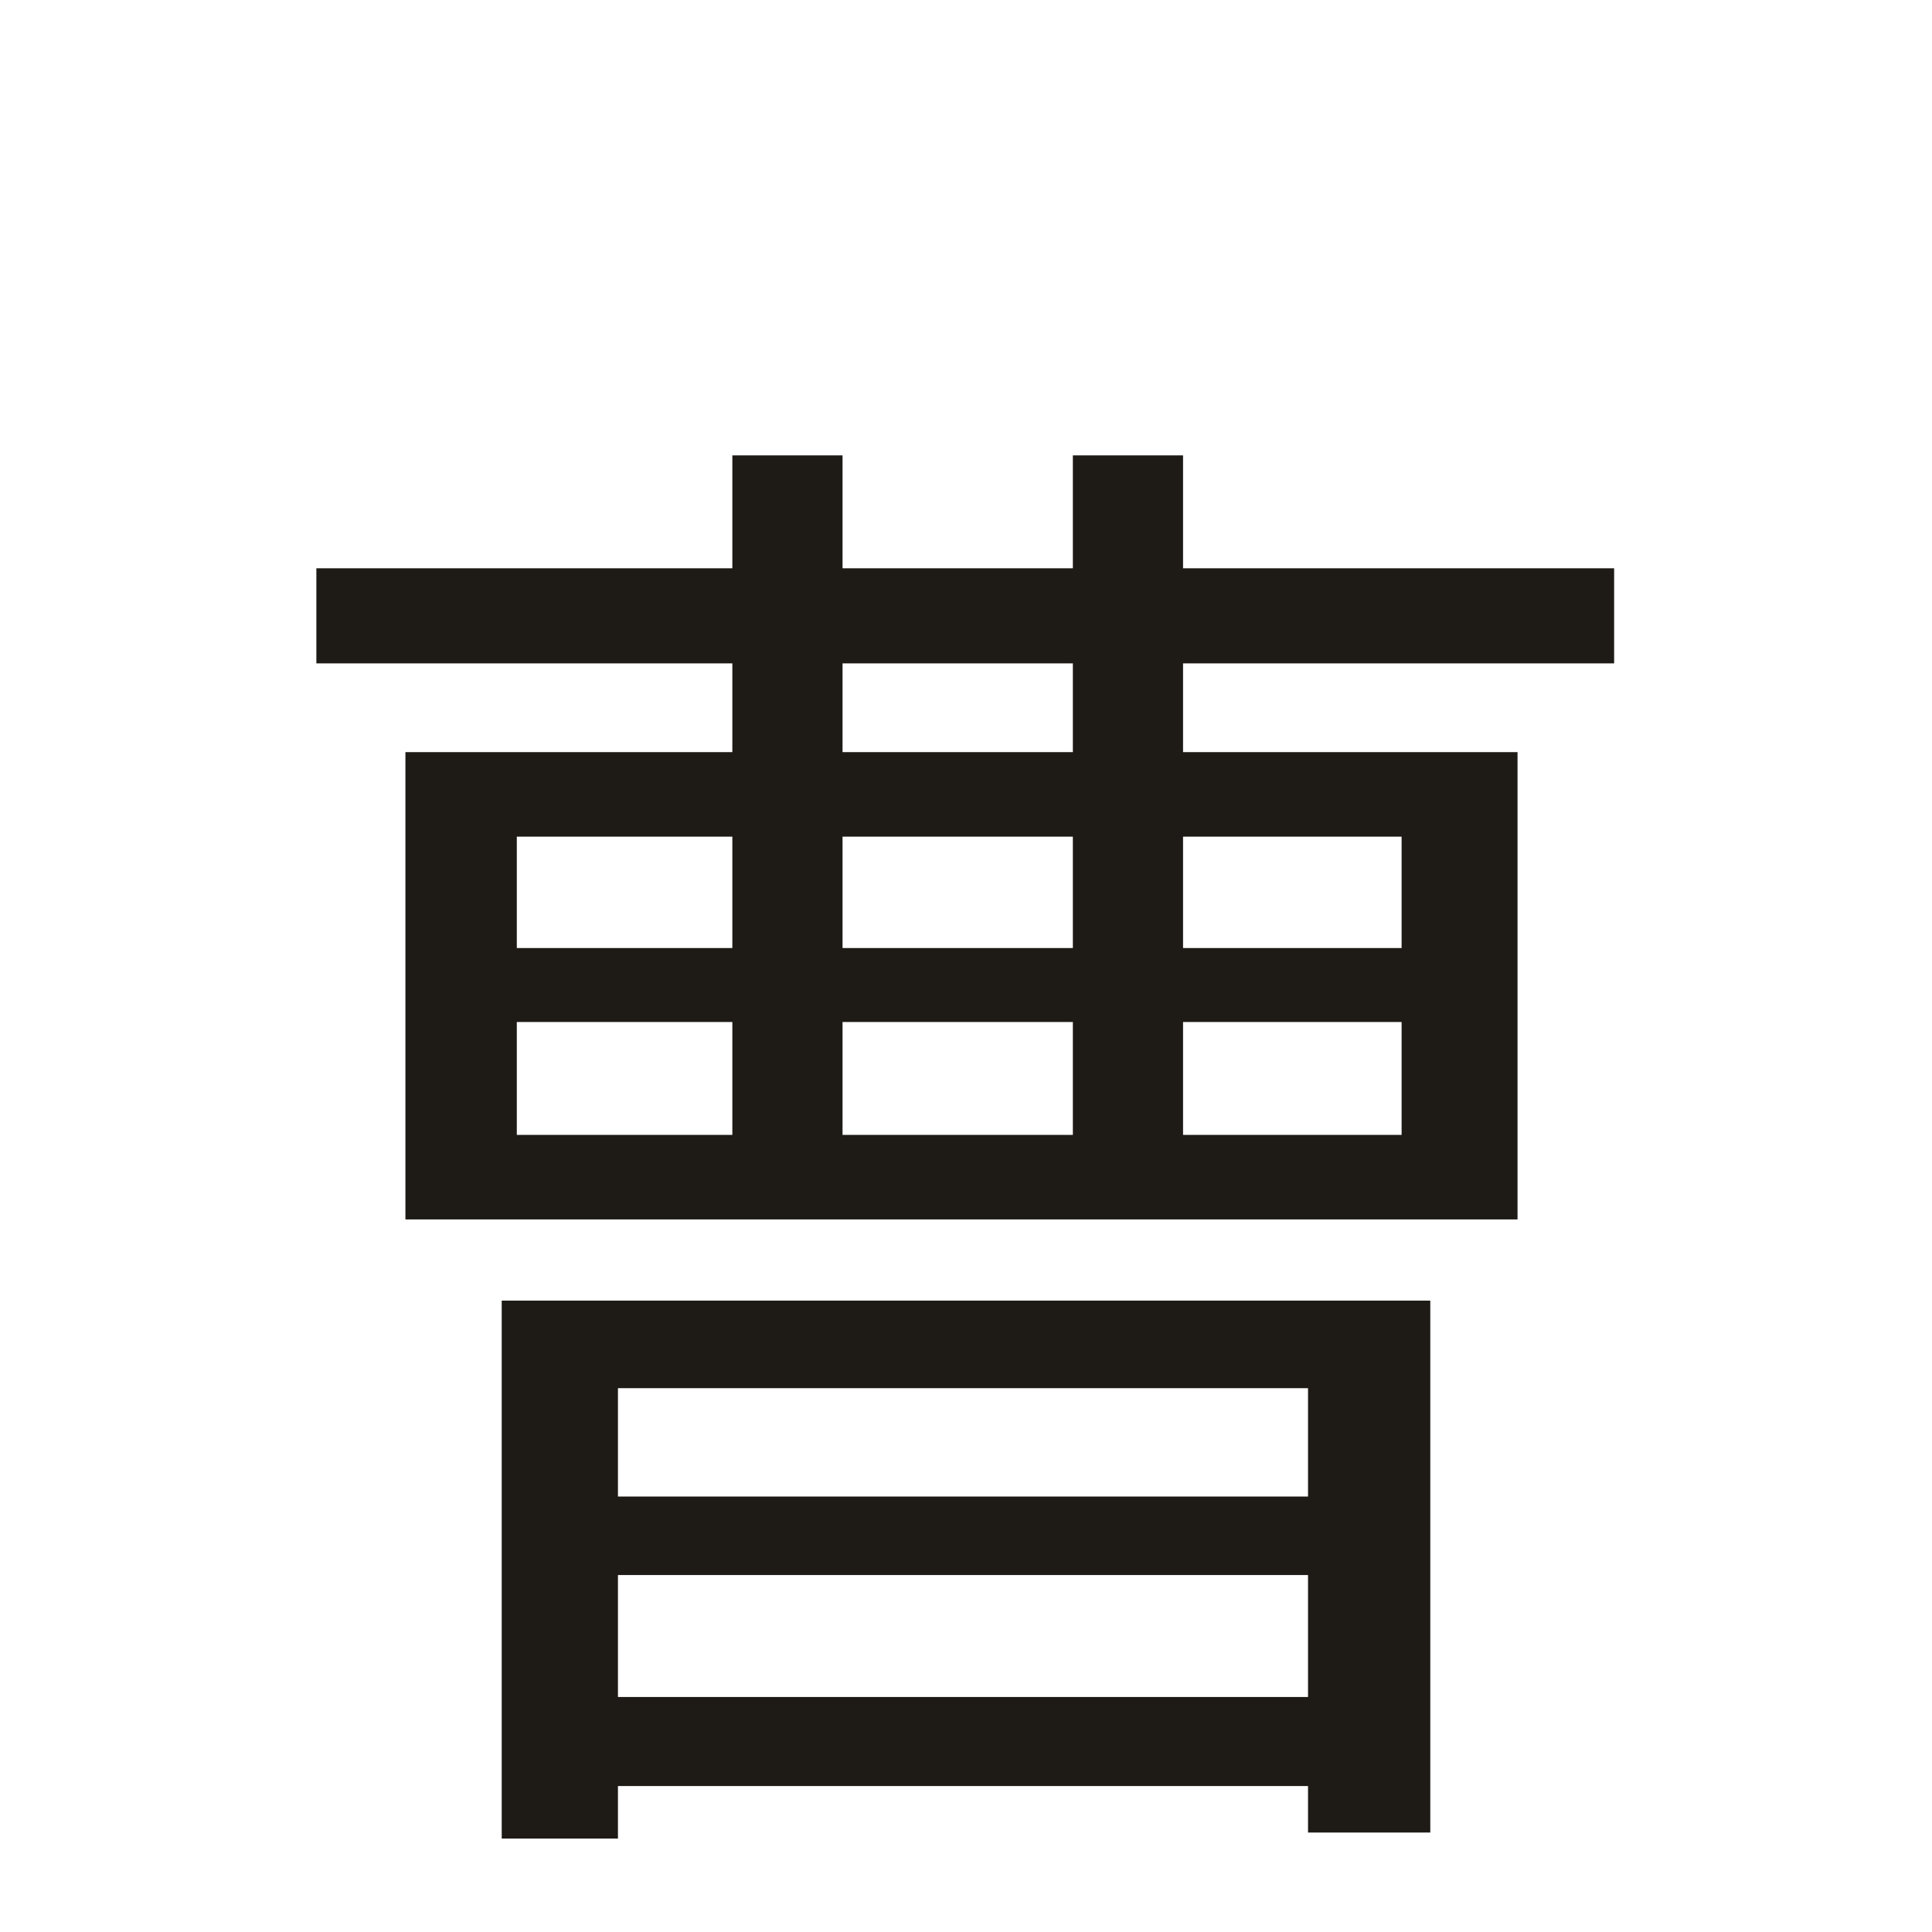
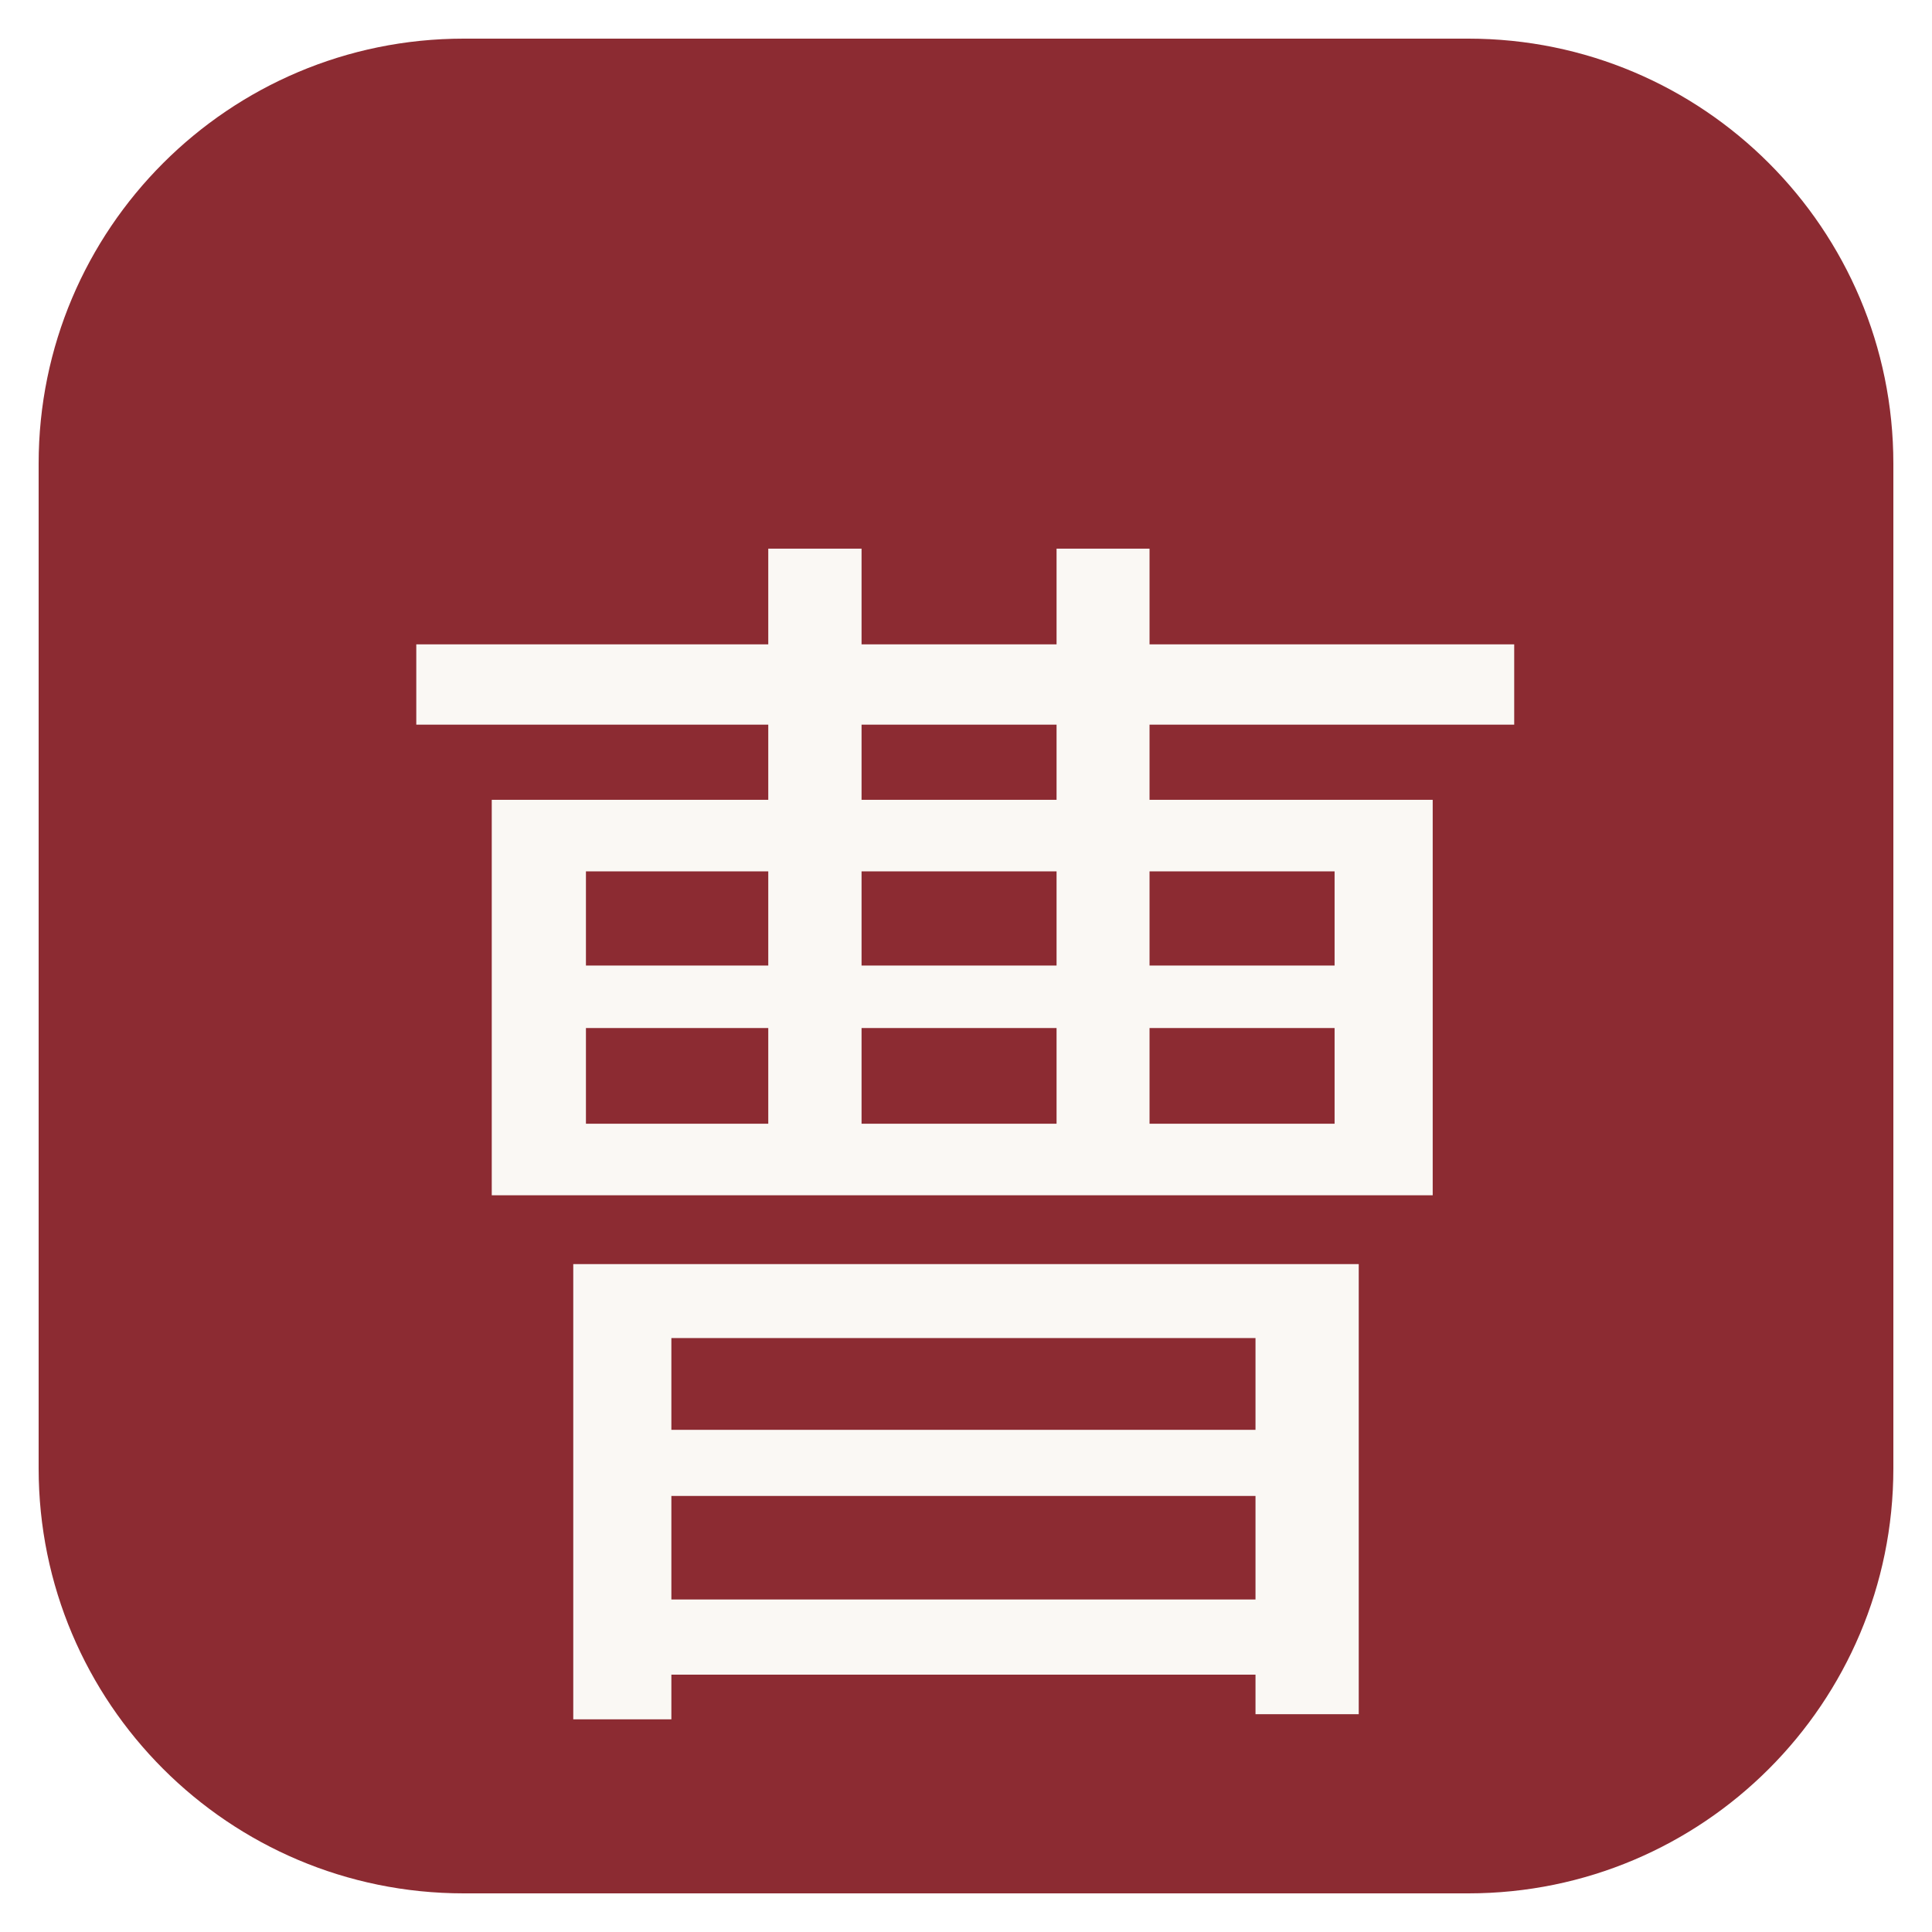
<svg xmlns="http://www.w3.org/2000/svg" viewBox="0 0 100 100">
-   <style>
-     text{font-family:'Songti SC','Noto Serif SC',SimSun,serif;font-size:78px;fill:#1E1A16}
-     @media (prefers-color-scheme:dark){text{fill:#E9E4DA}}
-   </style>
-   <text x="50" y="55" text-anchor="middle" dominant-baseline="central">曹</text>
+   <rect x="2" y="2" width="96" height="96" rx="22" fill="#8C2B32" />
+   <text x="50" y="55" text-anchor="middle" dominant-baseline="central" font-family="'Kaiti SC','KaiTi','STKaiti','Songti SC','Noto Serif SC',serif" font-size="66" fill="#FAF8F4">曹</text>
</svg>
